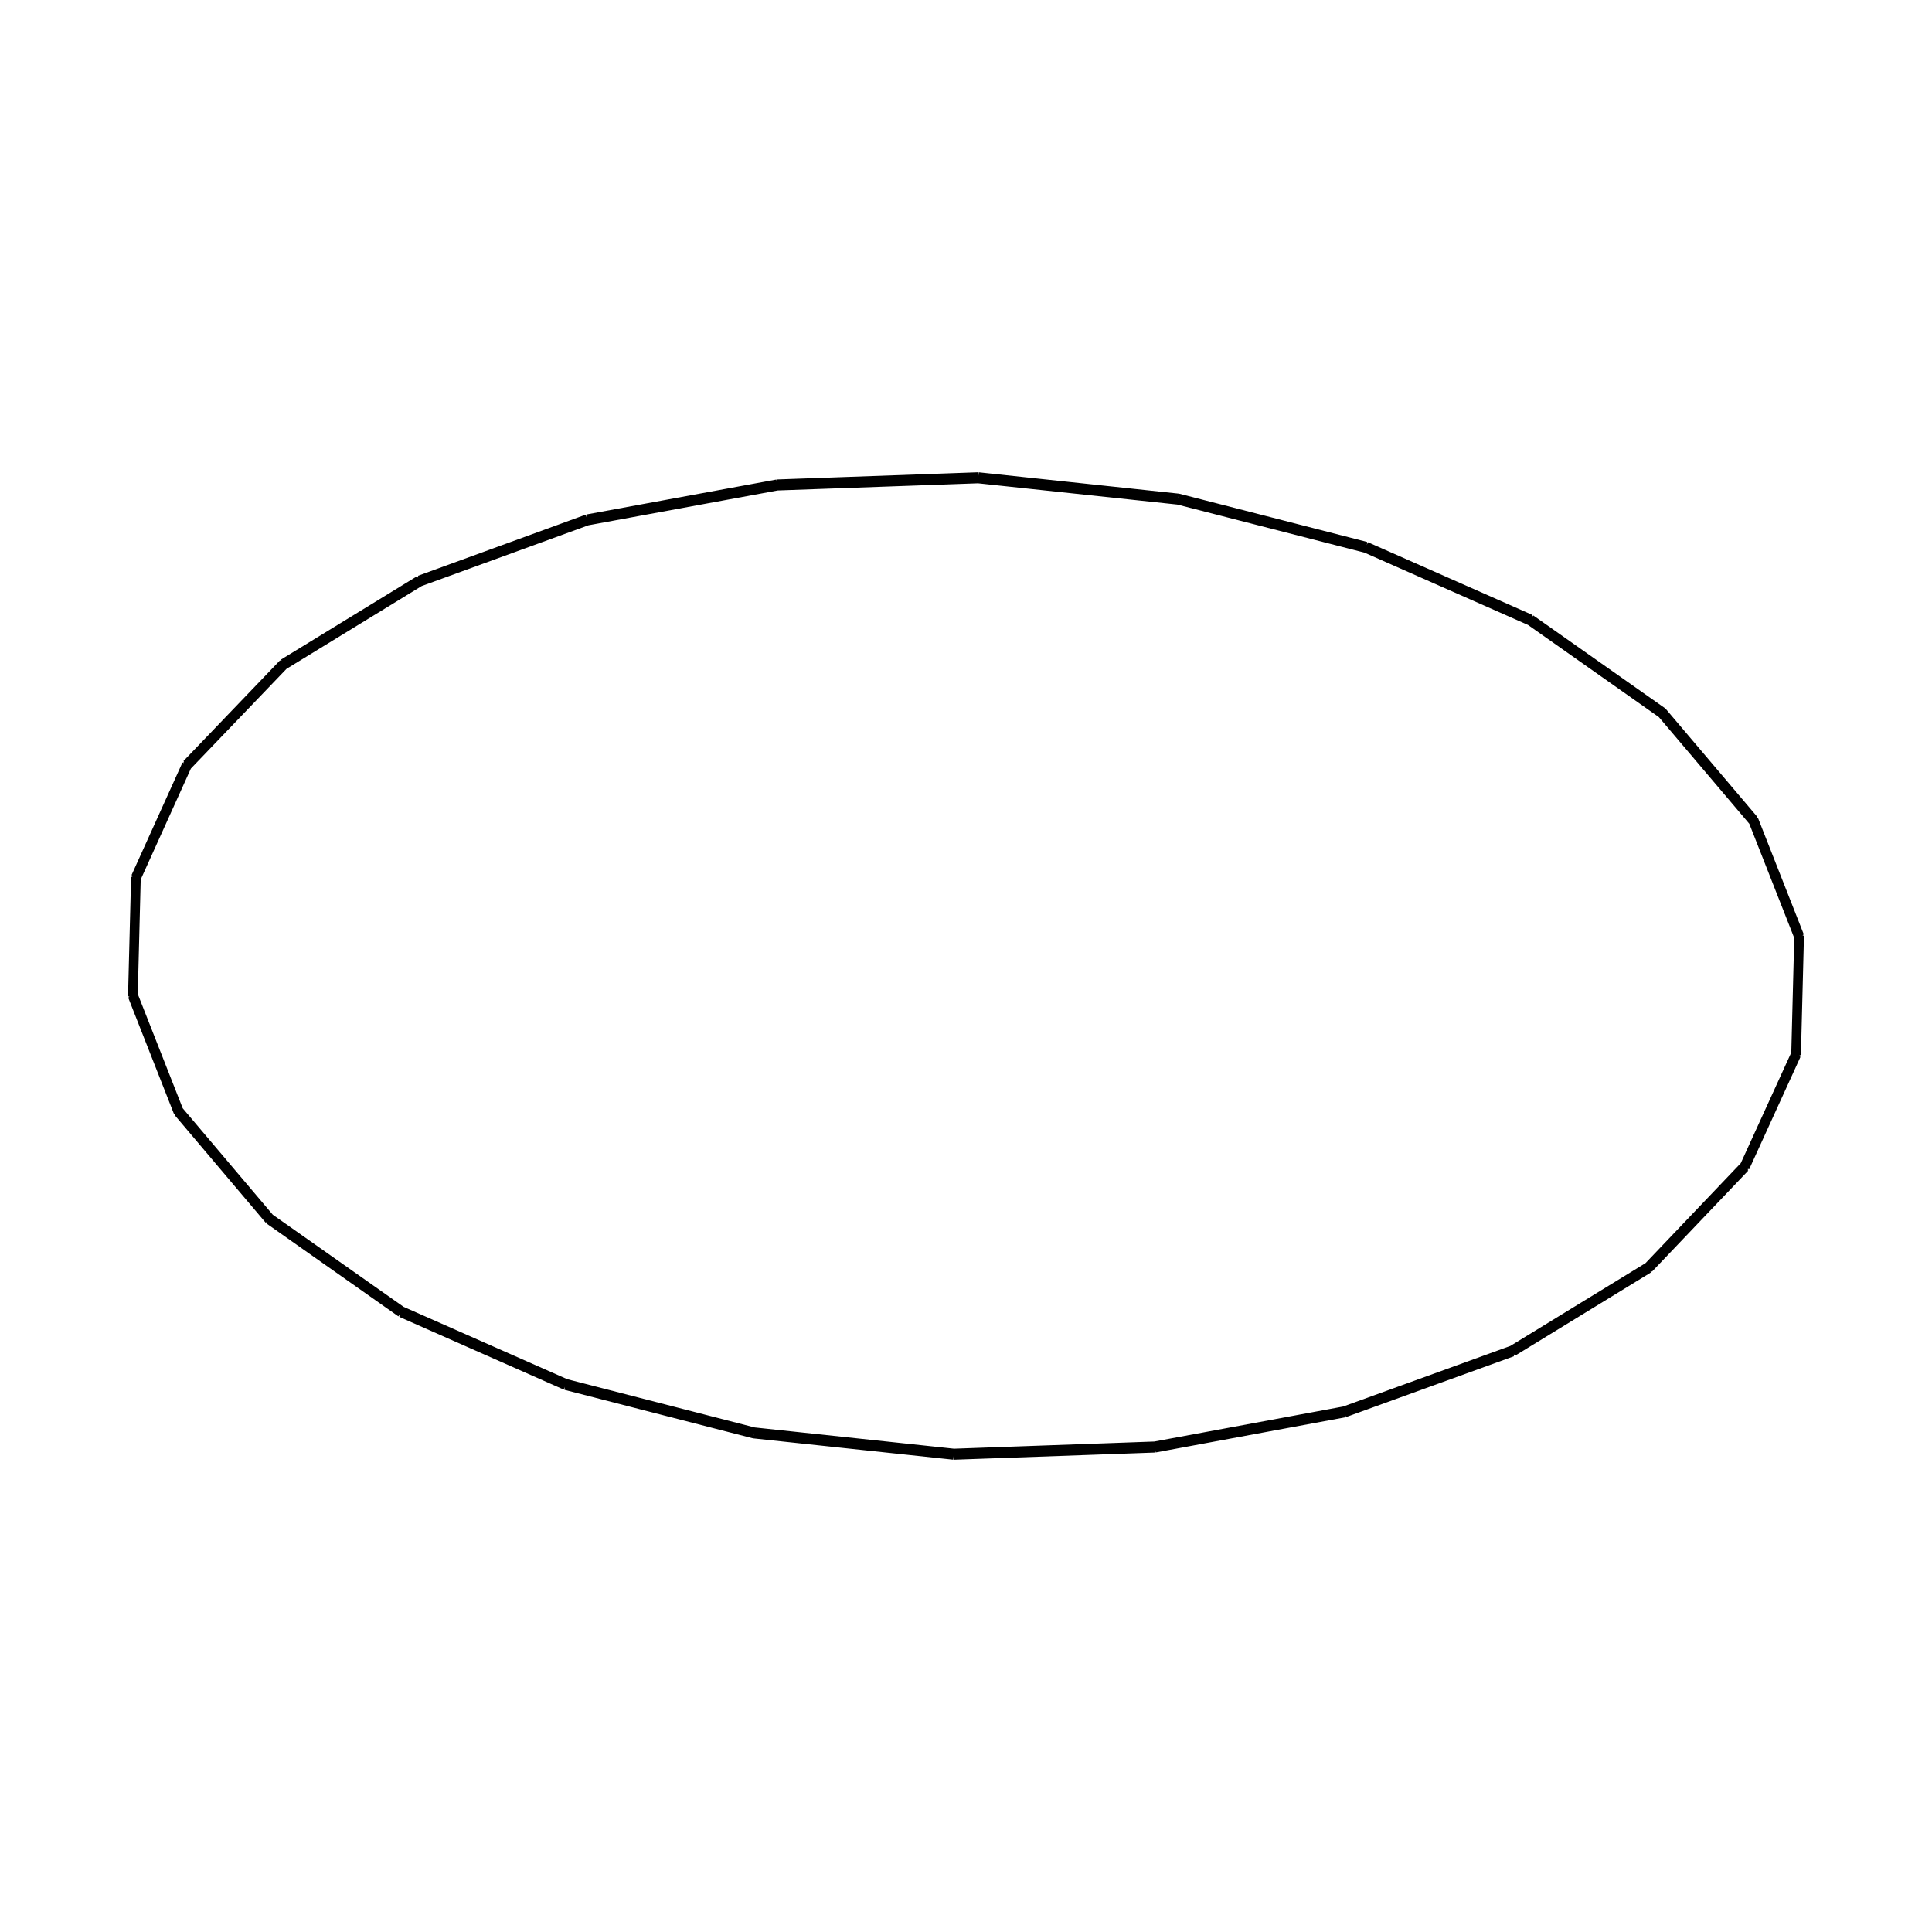
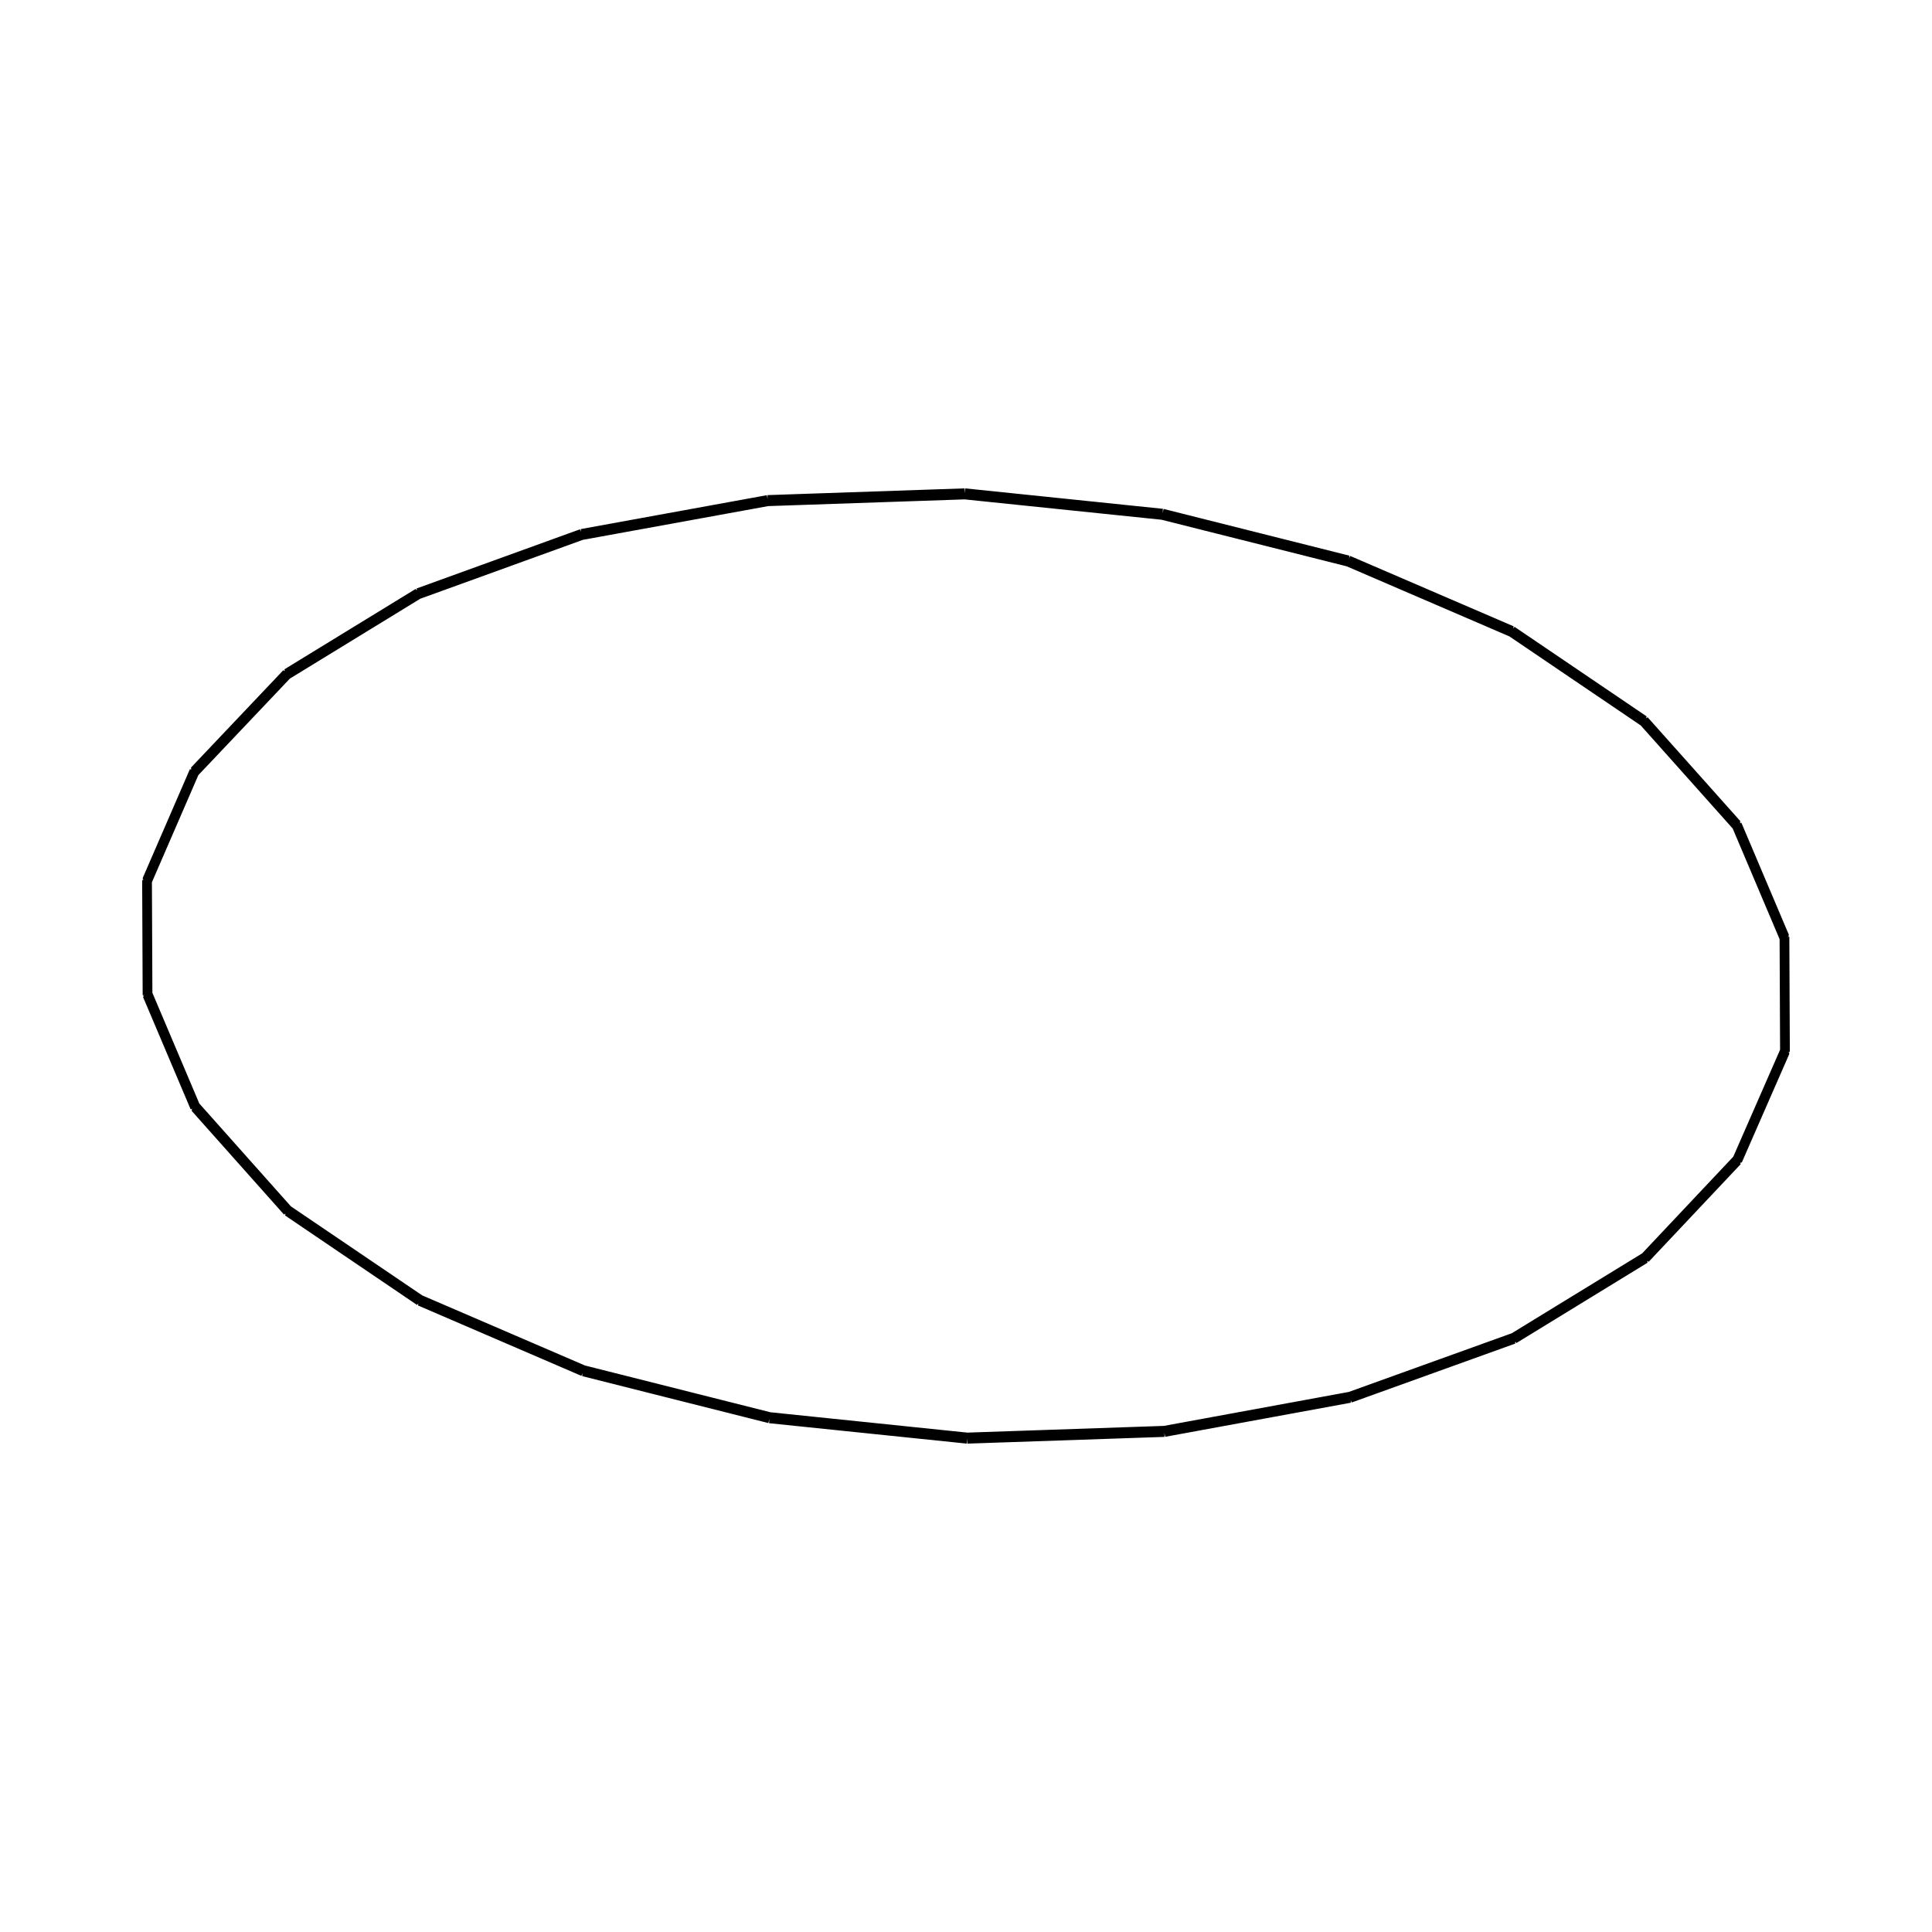
<svg xmlns="http://www.w3.org/2000/svg" viewBox="0 0 800 800">
-   <path d="M633.712,257.028 L633.734,256.466 M166.107,543.445 L166.129,542.883 M633.712,257.028 L688.255,295.441 M688.255,295.441 L726.087,340.06 M726.087,340.06 L744.964,388.043 M744.964,388.043 L743.713,436.814 M743.713,436.814 L722.469,483.356 M722.469,483.356 L682.607,525.178 M682.607,525.178 L626.244,559.702 M626.244,559.702 L556.659,584.918 M556.659,584.918 L478.161,599.471 M478.161,599.471 L394.938,602.442 M394.938,602.442 L312.134,593.615 M312.134,593.615 L234.206,573.555 M234.206,573.555 L166.107,543.445 M633.734,256.466 L688.278,294.879 M688.278,294.879 L726.109,339.497 M726.109,339.497 L744.987,387.481 M744.987,387.481 L743.735,436.251 M743.735,436.251 L722.491,482.793 M722.491,482.793 L682.63,524.615 M682.63,524.615 L626.266,559.14 M626.266,559.14 L556.682,584.355 M556.682,584.355 L478.183,598.908 M478.183,598.908 L394.961,601.88 M394.961,601.88 L312.157,593.052 M312.157,593.052 L234.228,572.993 M234.228,572.993 L166.129,542.883 M166.107,543.445 L111.564,505.031 M111.564,505.031 L73.89,460.5 M73.89,460.5 L55.013,412.516 M55.013,412.516 L56.266,363.746 M56.266,363.746 L77.355,317.117 M77.355,317.117 L117.373,275.383 M117.373,275.383 L173.737,240.859 M173.737,240.859 L243.164,215.557 M243.164,215.557 L321.818,201.092 M321.818,201.092 L405.04,198.12 M405.04,198.12 L487.842,206.948 M487.842,206.948 L565.613,226.919 M565.613,226.919 L633.712,257.028 M166.129,542.883 L111.586,504.469 M111.586,504.469 L73.912,459.937 M73.912,459.937 L55.036,411.953 M55.036,411.953 L56.289,363.183 M56.289,363.183 L77.377,316.554 M77.377,316.554 L117.396,274.82 M117.396,274.82 L173.76,240.297 M173.76,240.297 L243.187,214.994 M243.187,214.994 L321.841,200.529 M321.841,200.529 L405.062,197.558 M405.062,197.558 L487.865,206.385 M487.865,206.385 L565.636,226.356 M565.636,226.356 L633.734,256.466" stroke="black" stroke-width="4" fill="red" />
+   <path d="M625.98,261.761 L626.01,261.203 M173.83,538.711 L173.86,538.153 M625.98,261.761 L680.719,298.873 M680.719,298.873 L719.187,341.988 M719.187,341.988 L738.894,388.484 M738.894,388.484 L739.1,435.573 M739.1,435.573 L719.376,480.632 M719.376,480.632 L681.215,521.127 M681.215,521.127 L626.836,554.436 M626.836,554.436 L558.998,578.868 M558.998,578.868 L482.109,592.986 M482.109,592.986 L400.471,595.776 M400.471,595.776 L318.655,587.322 M318.655,587.322 L241.543,567.877 M241.543,567.877 L173.83,538.711 M626.01,261.203 L680.749,298.315 M680.749,298.315 L719.216,341.43 M719.216,341.43 L738.924,387.926 M738.924,387.926 L739.13,435.015 M739.13,435.015 L719.406,480.074 M719.406,480.074 L681.245,520.569 M681.245,520.569 L626.866,553.878 M626.866,553.878 L559.028,578.31 M559.028,578.31 L482.139,592.428 M482.139,592.428 L400.501,595.218 M400.501,595.218 L318.685,586.764 M318.685,586.764 L241.573,567.32 M241.573,567.32 L173.86,538.153 M173.83,538.711 L119.092,501.598 M119.092,501.598 L80.781,458.567 M80.781,458.567 L61.075,412.071 M61.075,412.071 L60.87,364.982 M60.87,364.982 L80.439,319.839 M80.439,319.839 L118.757,279.429 M118.757,279.429 L173.136,246.121 M173.136,246.121 L240.817,221.605 M240.817,221.605 L317.862,207.572 M317.862,207.572 L399.498,204.782 M399.498,204.782 L481.313,213.236 M481.313,213.236 L558.268,232.595 M558.268,232.595 L625.98,261.761 M173.86,538.153 L119.121,501.04 M119.121,501.04 L80.811,458.009 M80.811,458.009 L61.105,411.513 M61.105,411.513 L60.9,364.424 M60.9,364.424 L80.469,319.281 M80.469,319.281 L118.786,278.871 M118.786,278.871 L173.166,245.563 M173.166,245.563 L240.847,221.047 M240.847,221.047 L317.891,207.014 M317.891,207.014 L399.528,204.224 M399.528,204.224 L481.342,212.678 M481.342,212.678 L558.298,232.037 M558.298,232.037 L626.01,261.203" stroke="black" stroke-width="4" fill="red" />
</svg>
